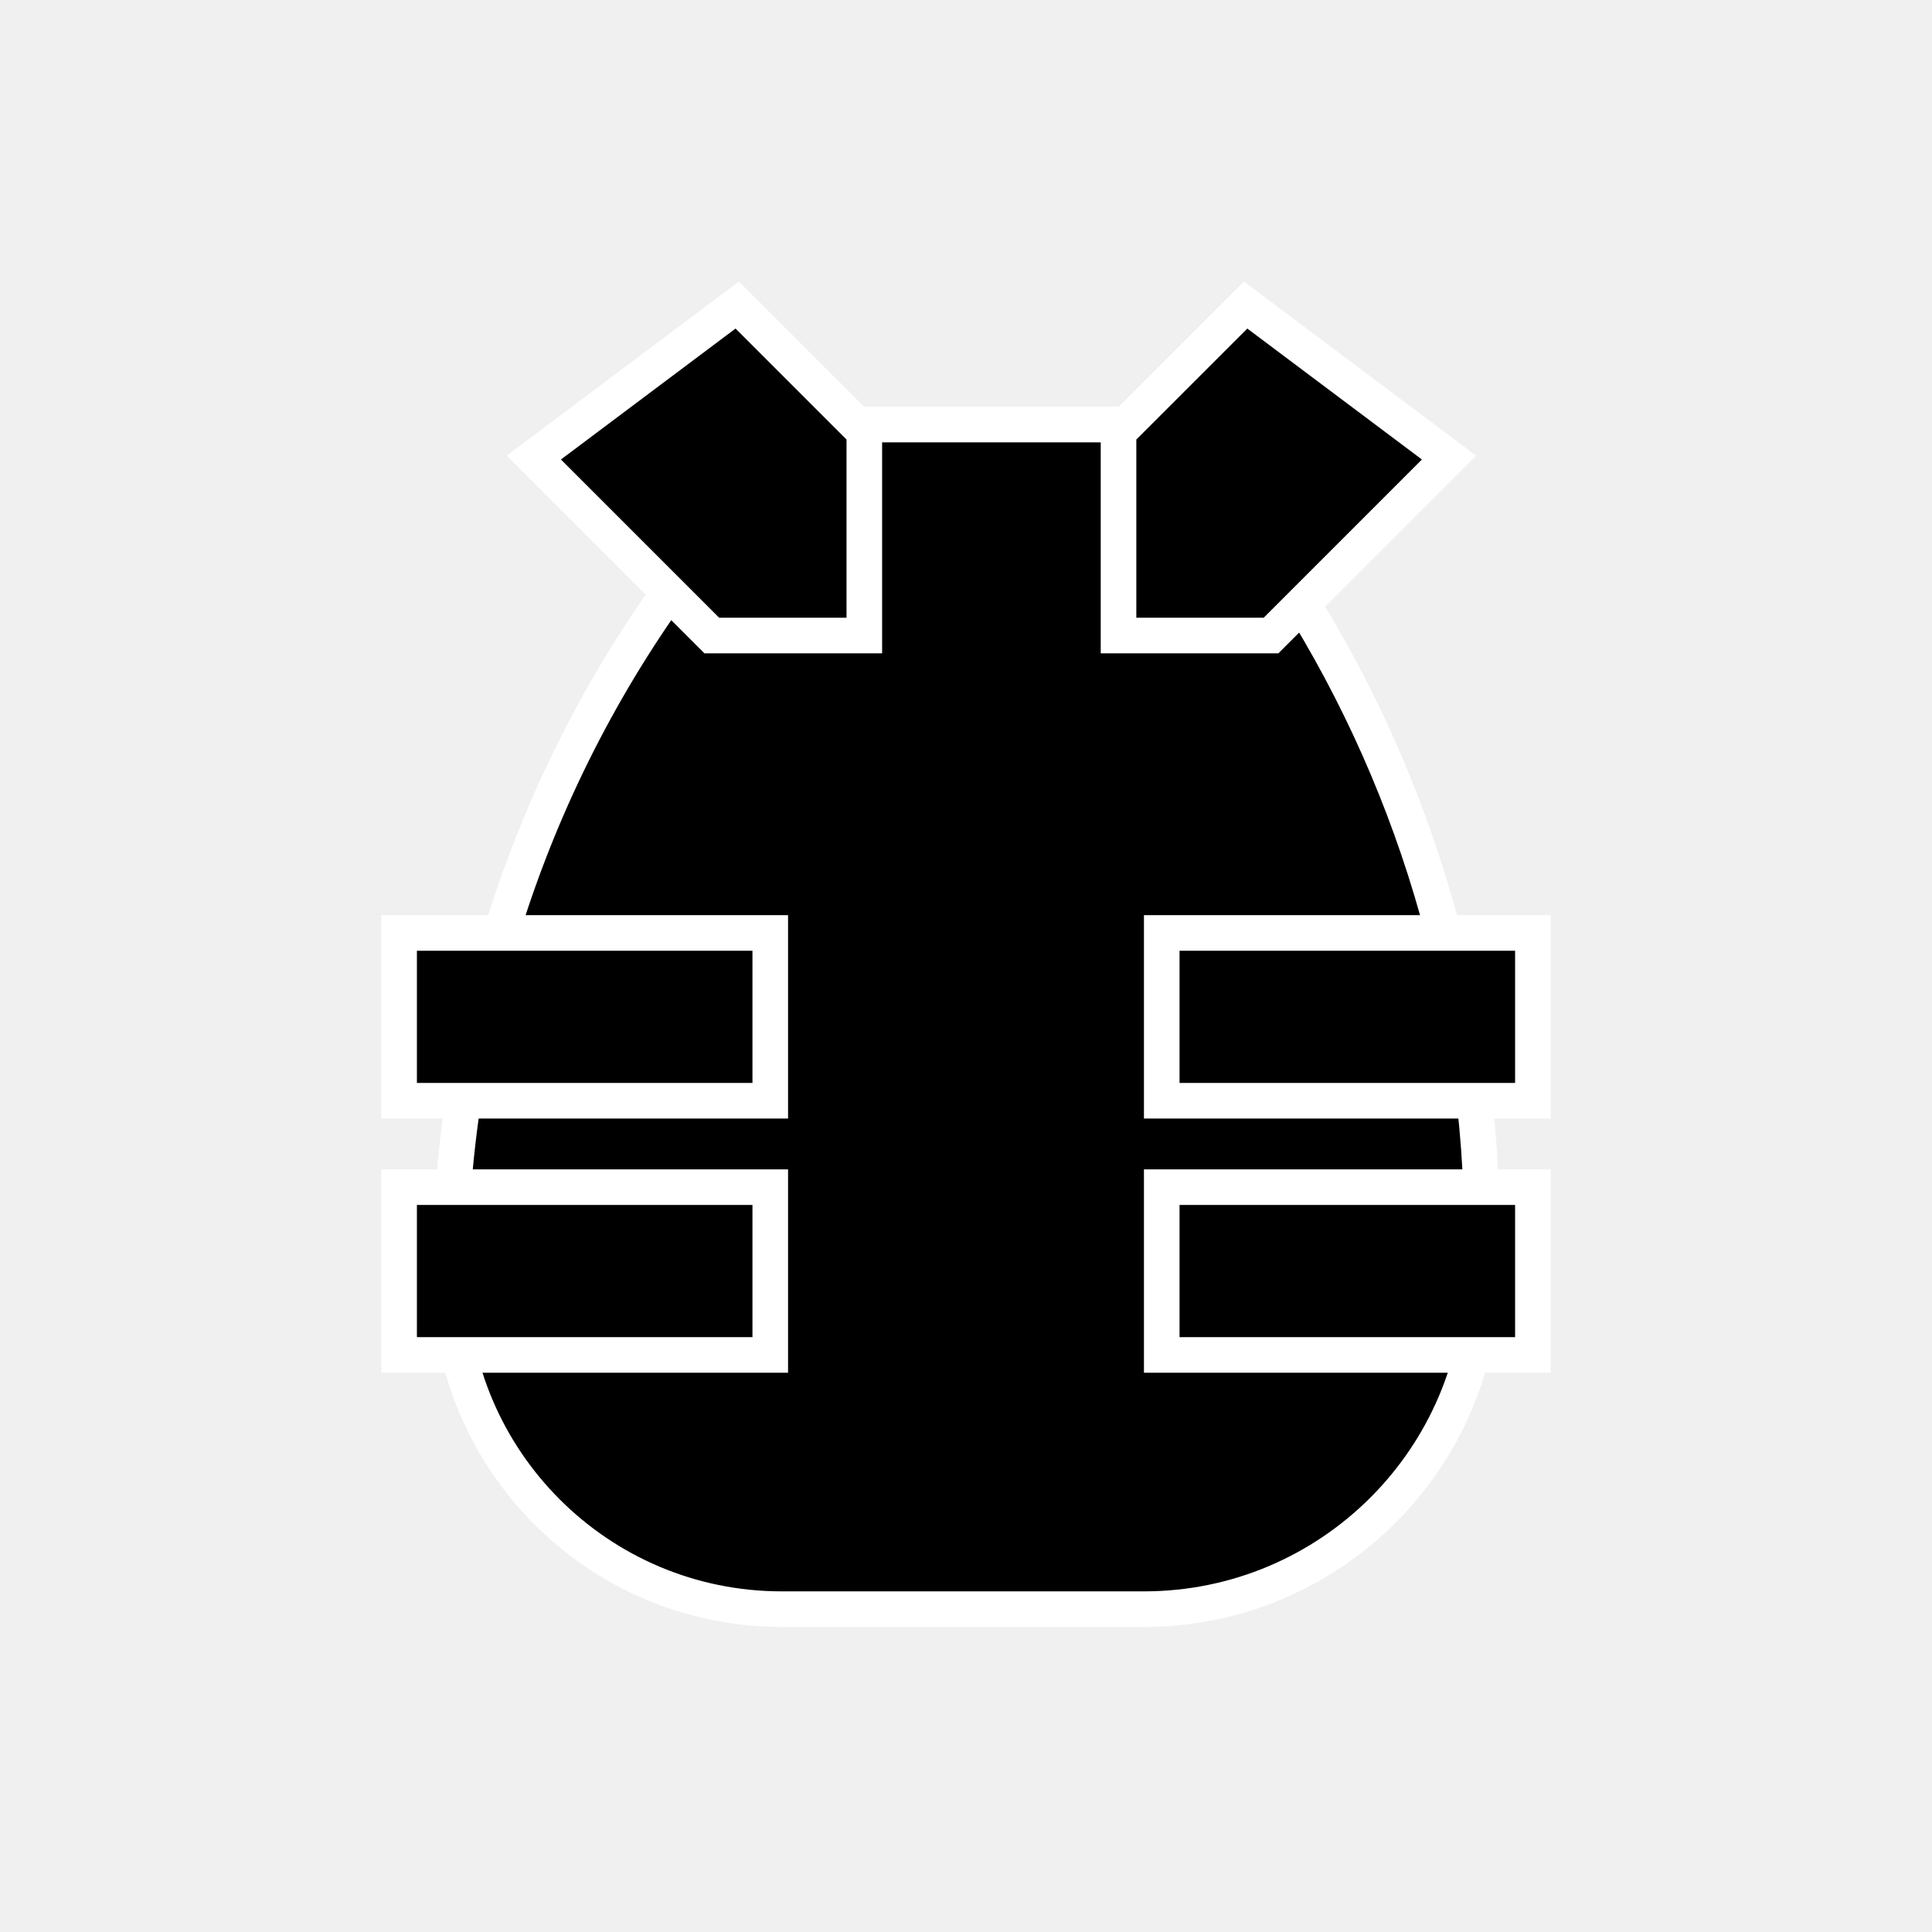
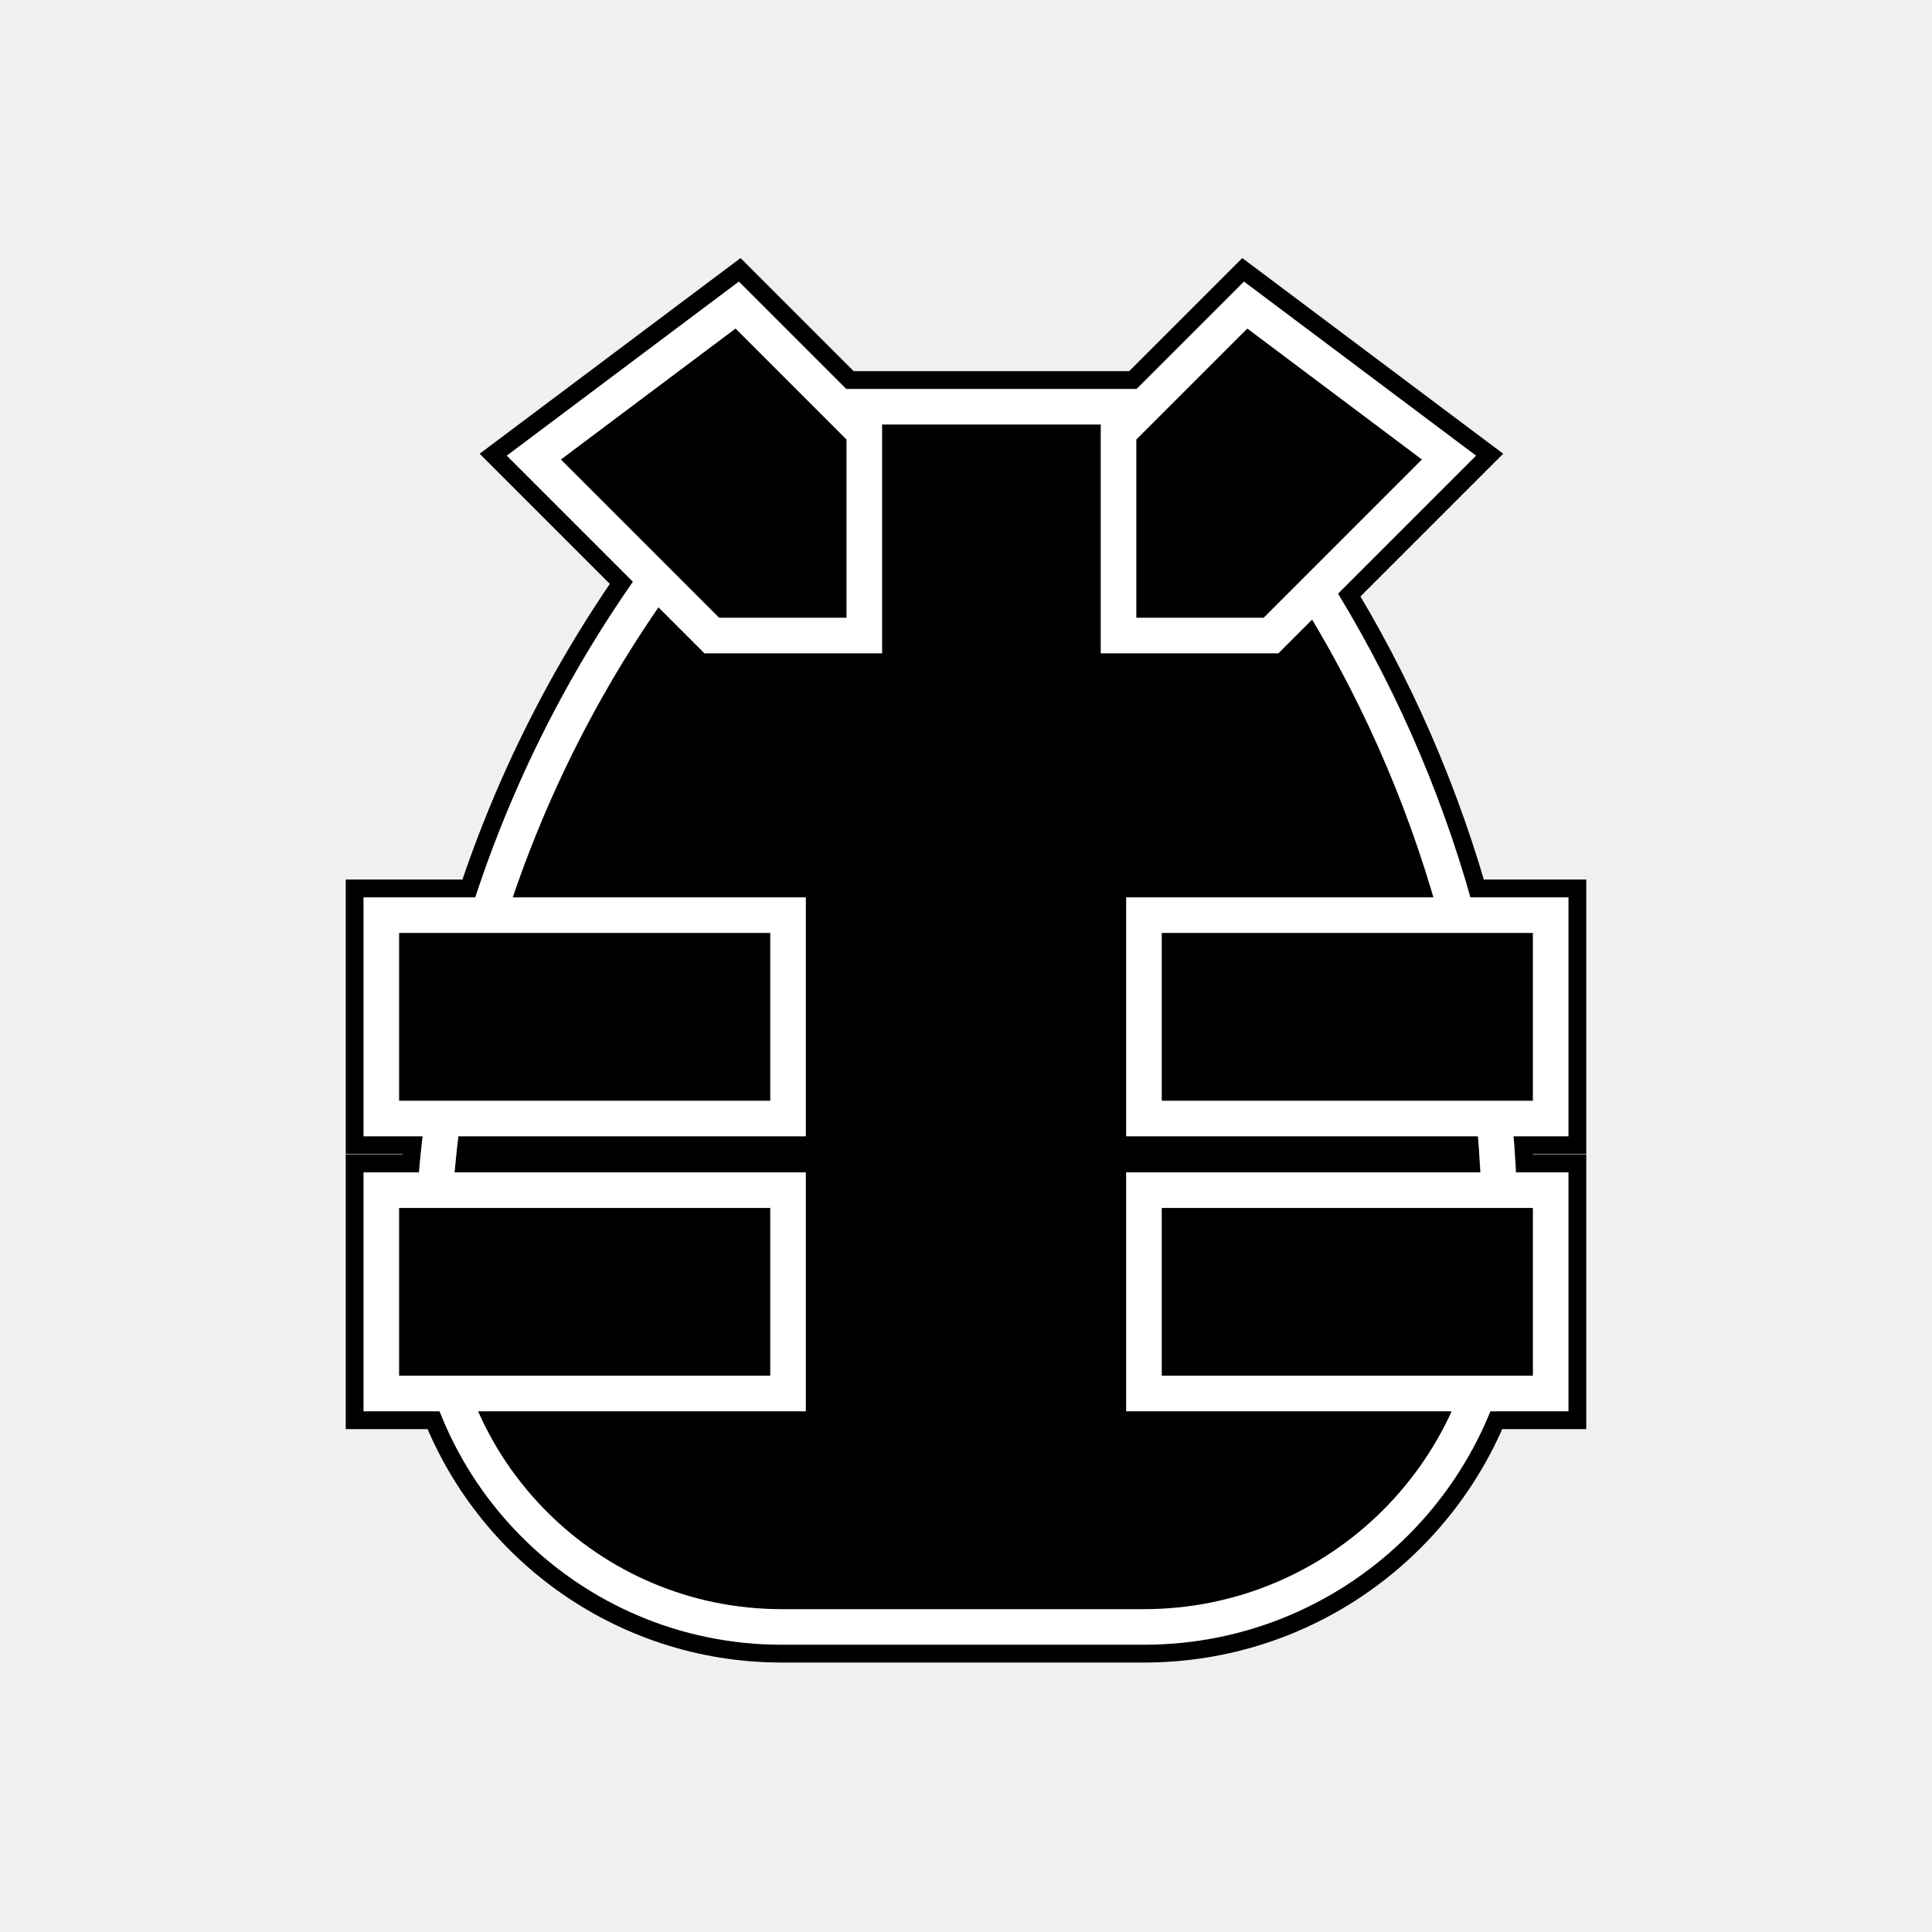
<svg xmlns="http://www.w3.org/2000/svg" width="38" height="38" viewBox="0 0 38 38" fill="none">
-   <path d="M8.85 25.124C8.85 20.011 10.538 15.04 13.651 10.984L15.673 8.35H23.311L25.258 11.308C27.797 15.168 29.15 19.687 29.15 24.307V25C29.15 28.673 26.173 31.65 22.5 31.65H15.376C11.772 31.65 8.85 28.728 8.85 25.124Z" fill="black" stroke="white" stroke-width="0.7" />
-   <rect x="22.85" y="18.35" width="7.3" height="3.3" fill="black" stroke="white" stroke-width="0.7" />
-   <rect x="7.85" y="18.35" width="7.3" height="3.3" fill="black" stroke="white" stroke-width="0.7" />
-   <rect x="22.85" y="23.35" width="7.3" height="3.3" fill="black" stroke="white" stroke-width="0.7" />
-   <rect x="7.85" y="23.35" width="7.3" height="3.3" fill="black" stroke="white" stroke-width="0.7" />
+   <mask id="path-1-outside-1_602_485" maskUnits="userSpaceOnUse" x="6.5" y="5" width="25" height="28" fill="black">
+     <rect fill="white" x="6.5" y="5" width="25" height="28" />
+     <path fill-rule="evenodd" clip-rule="evenodd" d="M28.657 18C28.047 15.761 27.113 13.612 25.875 11.624L28.5 9L24.5 6L22.5 8H16.5L14.5 6L10.5 9L12.904 11.404C11.456 13.427 10.346 15.654 9.602 18H7.5V22H8.708C8.645 22.467 8.597 22.937 8.562 23.409H7.5V27.409H8.889C9.83 30.083 12.379 32 15.376 32H22.5C25.52 32 28.093 30.088 29.075 27.409H30.5V23.409H29.483C29.466 22.938 29.434 22.468 29.389 22H30.5V18H28.657Z" />
+   </mask>
+   <path fill-rule="evenodd" clip-rule="evenodd" d="M28.657 18C28.047 15.761 27.113 13.612 25.875 11.624L28.5 9L24.5 6L22.5 8H16.5L14.5 6L10.5 9L12.904 11.404C11.456 13.427 10.346 15.654 9.602 18H7.5V22H8.708C8.645 22.467 8.597 22.937 8.562 23.409H7.5V27.409H8.889C9.83 30.083 12.379 32 15.376 32H22.5C25.52 32 28.093 30.088 29.075 27.409H30.5V23.409H29.483C29.466 22.938 29.434 22.468 29.389 22H30.5V18H28.657Z" fill="black" />
+   <path d="M25.875 11.624L25.381 11.13L24.988 11.523L25.281 11.994L25.875 11.624ZM28.657 18L27.981 18.184L28.122 18.7H28.657V18ZM28.5 9L28.995 9.495L29.566 8.924L28.92 8.44L28.5 9ZM24.5 6L24.92 5.44L24.434 5.076L24.005 5.505L24.5 6ZM22.5 8V8.7H22.79L22.995 8.495L22.5 8ZM16.5 8L16.005 8.495L16.21 8.7H16.5V8ZM14.5 6L14.995 5.505L14.566 5.076L14.08 5.44L14.5 6ZM10.5 9L10.08 8.44L9.434 8.924L10.005 9.495L10.5 9ZM12.904 11.404L13.473 11.811L13.819 11.329L13.399 10.909L12.904 11.404ZM9.602 18V18.7H10.115L10.27 18.212L9.602 18ZM7.5 18V17.3H6.8V18H7.5ZM7.5 22H6.8V22.7H7.5V22ZM8.708 22L9.402 22.093L9.508 21.3H8.708V22ZM8.562 23.409V24.109H9.213L9.261 23.46L8.562 23.409ZM7.5 23.409V22.709H6.8V23.409H7.5ZM7.5 27.409H6.8V28.109H7.5V27.409ZM8.889 27.409L9.549 27.176L9.384 26.709H8.889V27.409ZM29.075 27.409V26.709H28.586L28.417 27.168L29.075 27.409ZM30.5 27.409V28.109H31.2V27.409H30.5ZM30.5 23.409H31.2V22.709H30.5V23.409ZM29.483 23.409L28.784 23.435L28.809 24.109H29.483V23.409ZM29.389 22V21.3H28.618L28.692 22.067L29.389 22ZM30.5 22V22.7H31.2V22H30.5ZM30.5 18H31.2V17.3H30.5V18ZM25.281 11.994C26.482 13.924 27.389 16.01 27.981 18.184L29.332 17.816C28.704 15.511 27.743 13.3 26.47 11.255L25.281 11.994ZM28.005 8.505L25.381 11.13L26.37 12.12L28.995 9.495L28.005 8.505ZM24.08 6.56L28.08 9.56L28.92 8.44L24.92 5.44L24.08 6.56ZM22.995 8.495L24.995 6.495L24.005 5.505L22.005 7.505L22.995 8.495ZM16.5 8.7H22.5V7.3H16.5V8.7ZM16.995 7.505L14.995 5.505L14.005 6.495L16.005 8.495L16.995 7.505ZM14.08 5.44L10.08 8.44L10.92 9.56L14.92 6.56L14.08 5.44ZM10.005 9.495L12.409 11.899L13.399 10.909L10.995 8.505L10.005 9.495ZM10.27 18.212C10.991 15.935 12.069 13.774 13.473 11.811L12.335 10.996C10.844 13.079 9.701 15.373 8.935 17.788L10.27 18.212ZM7.5 18.7H9.602V17.3H7.5V18.7ZM8.2 22V18H6.8V22H8.2ZM8.708 21.3H7.5V22.7H8.708V21.3ZM9.261 23.46C9.294 23.002 9.341 22.546 9.402 22.093L8.014 21.907C7.95 22.388 7.9 22.872 7.864 23.358L9.261 23.46ZM7.5 24.109H8.562V22.709H7.5V24.109ZM8.2 27.409V23.409H6.8V27.409H8.2ZM8.889 26.709H7.5V28.109H8.889V26.709ZM15.376 31.3C12.685 31.3 10.395 29.579 9.549 27.176L8.228 27.641C9.266 30.587 12.073 32.7 15.376 32.7V31.3ZM22.5 31.3H15.376V32.7H22.5V31.3ZM28.417 27.168C27.533 29.58 25.216 31.3 22.5 31.3V32.7C25.823 32.7 28.652 30.596 29.732 27.65L28.417 27.168ZM30.5 26.709H29.075V28.109H30.5V26.709ZM29.8 23.409V27.409H31.2V23.409H29.8ZM29.483 24.109H30.5V22.709H29.483V24.109ZM28.692 22.067C28.736 22.521 28.767 22.977 28.784 23.435L30.183 23.383C30.165 22.898 30.132 22.414 30.086 21.933L28.692 22.067ZM30.5 21.3H29.389V22.7H30.5V21.3ZM29.8 18V22H31.2V18H29.8ZM28.657 18.7H30.5V17.3H28.657V18.7Z" fill="black" mask="url(#path-1-outside-1_602_485)" />
+   <path d="M8.5 25.124C8.5 19.934 10.213 14.888 13.373 10.771L15.5 8H23.5L25.55 11.116C28.127 15.033 29.5 19.618 29.5 24.307V25C29.5 28.866 26.366 32 22.5 32H15.376C11.578 32 8.5 28.922 8.5 25.124Z" fill="black" stroke="white" stroke-width="0.7" />
+   <rect x="22.5" y="18" width="8" height="4" fill="black" stroke="white" stroke-width="0.7" />
+   <rect x="7.5" y="18" width="8" height="4" fill="black" stroke="white" stroke-width="0.7" />
+   <rect x="22.5" y="23.409" width="8" height="4" fill="black" stroke="white" stroke-width="0.7" />
+   <rect x="7.5" y="23.409" width="8" height="4" fill="black" stroke="white" stroke-width="0.7" />
  <path d="M25 12.5H22V8.5L24.5 6L28.5 9L25 12.5Z" fill="black" stroke="white" stroke-width="0.7" />
  <path d="M14 12.5H17V8.5L14.5 6L10.5 9L14 12.5Z" fill="black" stroke="white" stroke-width="0.7" />
</svg>
